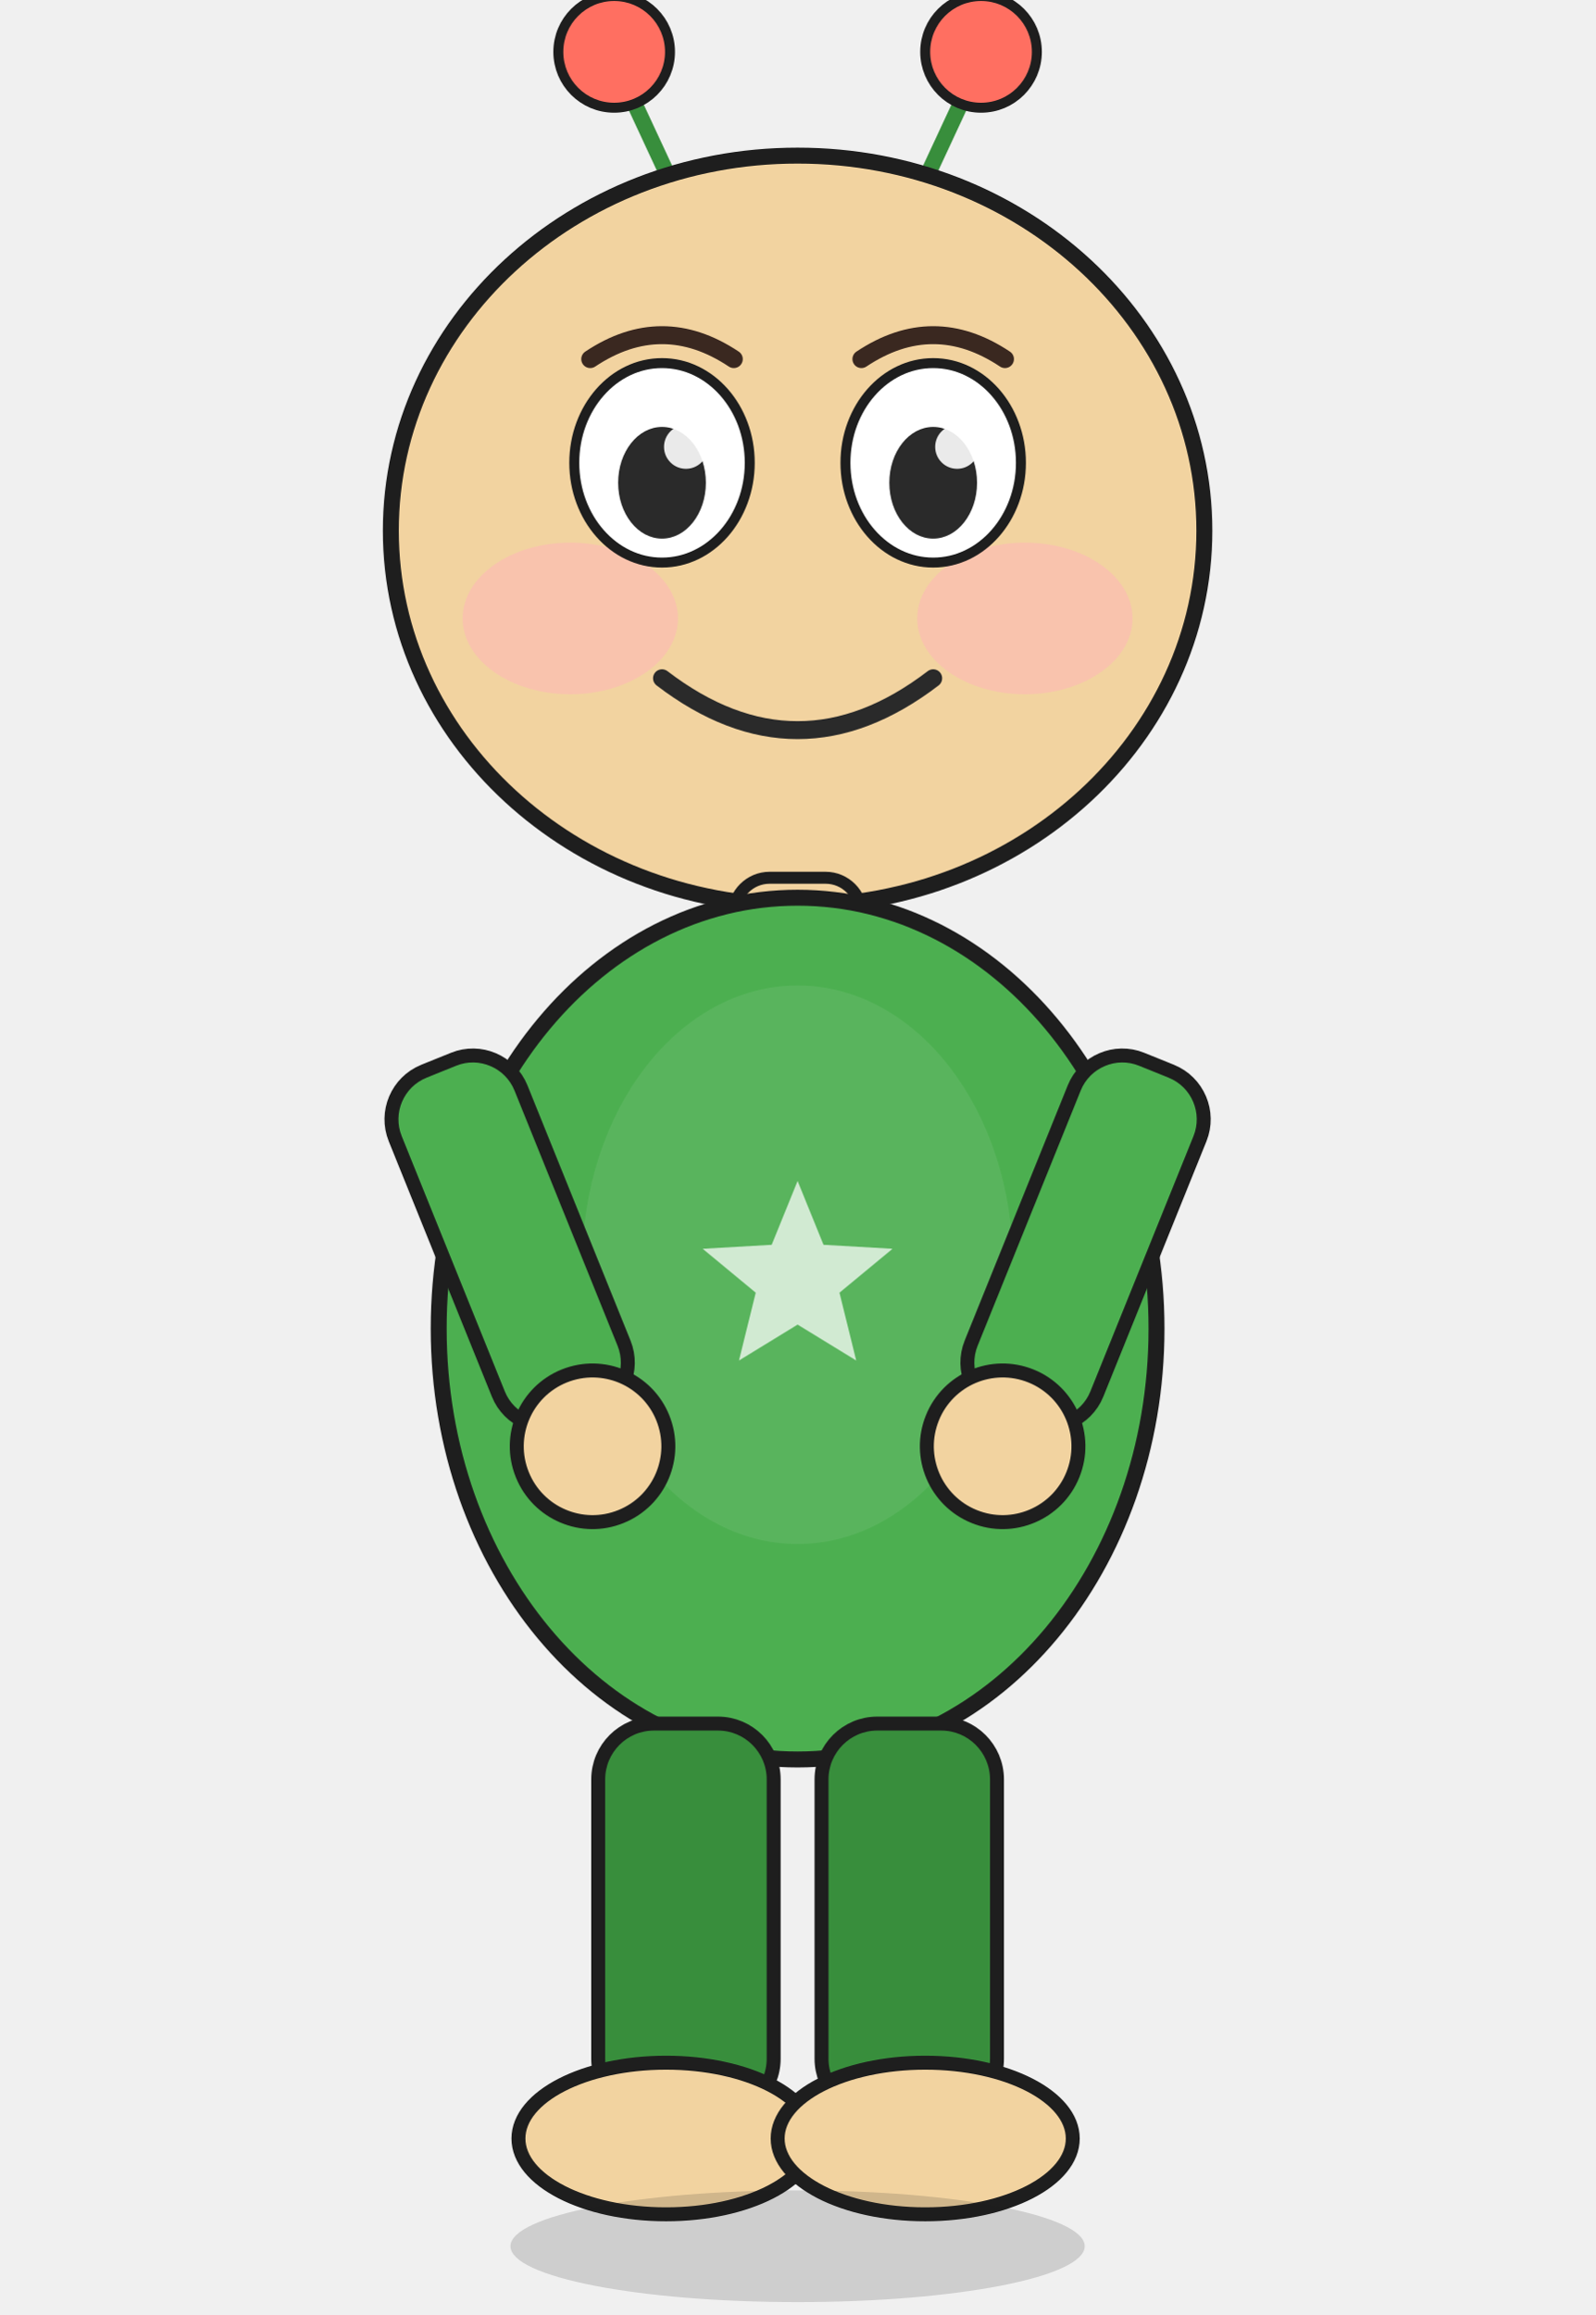
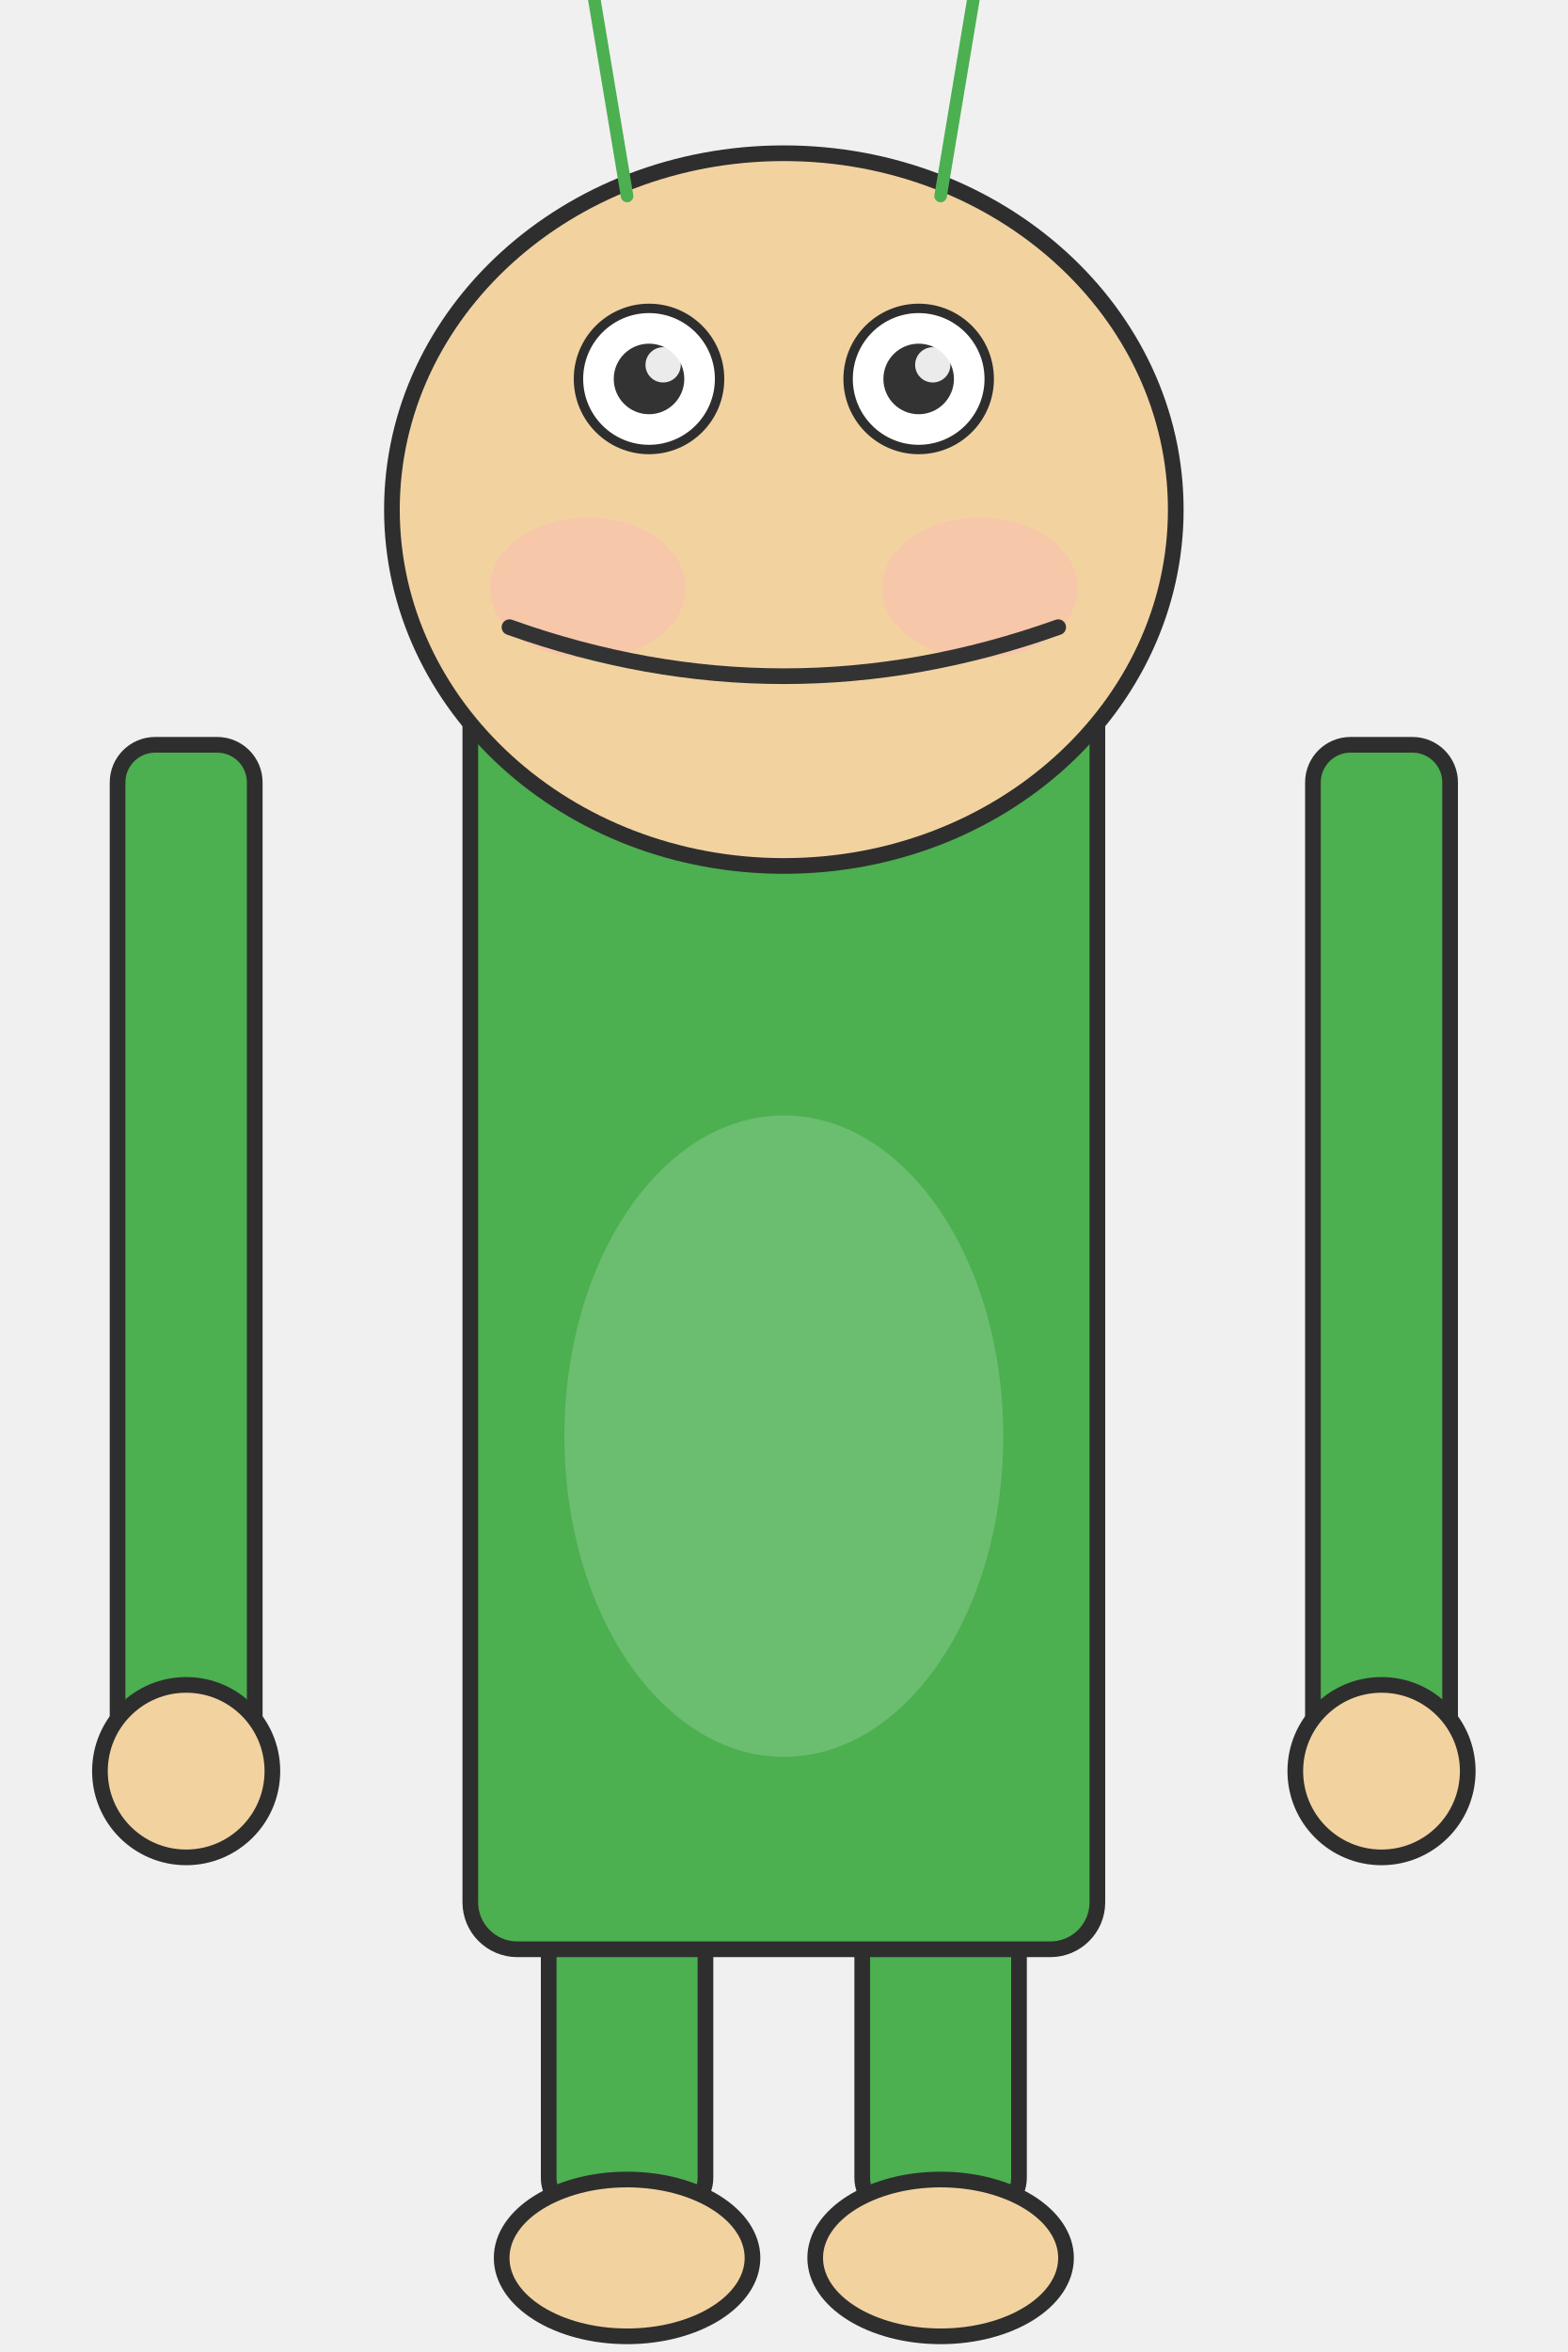
- <svg xmlns="http://www.w3.org/2000/svg" width="400" height="580" viewBox="0 0 400 580">
-   <line x1="174" y1="58" x2="154" y2="15" stroke="#388E3C" stroke-width="4" stroke-linecap="round" />
-   <circle cx="154" cy="13" r="14" fill="#FF6F61" stroke="#1e1e1e" stroke-width="2.5" />
-   <line x1="226" y1="58" x2="246" y2="15" stroke="#388E3C" stroke-width="4" stroke-linecap="round" />
-   <circle cx="246" cy="13" r="14" fill="#FF6F61" stroke="#1e1e1e" stroke-width="2.5" />
-   <ellipse cx="200" cy="133" rx="102" ry="94" fill="#F2D3A0" stroke="#1e1e1e" stroke-width="4" />
-   <ellipse cx="143" cy="155" rx="27" ry="19" fill="#FFB3BA" opacity="0.5" />
-   <ellipse cx="257" cy="155" rx="27" ry="19" fill="#FFB3BA" opacity="0.5" />
-   <ellipse cx="166" cy="116" rx="22" ry="25" fill="white" stroke="#1e1e1e" stroke-width="2.5" />
-   <ellipse cx="166" cy="121" rx="11" ry="14" fill="#2a2a2a" />
-   <circle cx="172" cy="112" r="5.5" fill="white" opacity="0.9" />
-   <ellipse cx="234" cy="116" rx="22" ry="25" fill="white" stroke="#1e1e1e" stroke-width="2.5" />
-   <ellipse cx="234" cy="121" rx="11" ry="14" fill="#2a2a2a" />
-   <circle cx="240" cy="112" r="5.5" fill="white" opacity="0.9" />
-   <path d="M 148 90 Q 166 78 184 90" stroke="#3a2820" stroke-width="4.5" stroke-linecap="round" fill="none" />
-   <path d="M 216 90 Q 234 78 252 90" stroke="#3a2820" stroke-width="4.5" stroke-linecap="round" fill="none" />
-   <path d="M 166 170 Q 200 196 234 170" stroke="#2a2a2a" stroke-width="4.5" stroke-linecap="round" fill="none" />
-   <rect x="184" y="220" width="32" height="24" rx="9" fill="#F2D3A0" stroke="#1e1e1e" stroke-width="3" />
-   <ellipse cx="200" cy="333" rx="90" ry="108" fill="#4CAF50" stroke="#1e1e1e" stroke-width="4" />
-   <ellipse cx="200" cy="317" rx="54" ry="70" fill="#66BB6A" opacity="0.48" />
-   <polygon points="200,296 206.5,312 223.8,313 210.5,324 214.7,341 200,332 185.3,341 189.5,324 176.2,313 193.5,312" fill="white" opacity="0.72" />
-   <g transform="translate(110,267) rotate(-22)">
-     <rect x="-17" y="0" width="34" height="95" rx="13" fill="#4CAF50" stroke="#1e1e1e" stroke-width="3.5" />
-     <circle cx="0" cy="103" r="19" fill="#F2D3A0" stroke="#1e1e1e" stroke-width="3.5" />
+ <svg xmlns="http://www.w3.org/2000/svg" width="400" height="600" viewBox="0 0 400 600">
+   <g id="legs" transform="translate(0, 250)">
+     <rect x="140" y="20" width="40" height="294" rx="8.4" ry="8.4" fill="#4CAF50" stroke="#2E2E2E" stroke-width="4" />
+     <ellipse cx="160" cy="326" rx="32" ry="20" fill="#F2D3A0" stroke="#2E2E2E" stroke-width="4" />
+     <rect x="220" y="20" width="40" height="294" rx="8.4" ry="8.4" fill="#4CAF50" stroke="#2E2E2E" stroke-width="4" />
+     <ellipse cx="240" cy="326" rx="32" ry="20" fill="#F2D3A0" stroke="#2E2E2E" stroke-width="4" />
  </g>
-   <g transform="translate(290,267) rotate(22)">
-     <rect x="-17" y="0" width="34" height="95" rx="13" fill="#4CAF50" stroke="#1e1e1e" stroke-width="3.5" />
-     <circle cx="0" cy="103" r="19" fill="#F2D3A0" stroke="#1e1e1e" stroke-width="3.5" />
+   <g id="body" transform="translate(0, 150)">
+     <rect x="120" y="20" width="160" height="327.27" rx="12" ry="12" fill="#4CAF50" stroke="#2E2E2E" stroke-width="4" />
+     <ellipse cx="200" cy="216.36" rx="56" ry="81.82" fill="#81C784" opacity="0.6" />
  </g>
-   <rect x="150" y="432" width="44" height="98" rx="14" fill="#388E3C" stroke="#1e1e1e" stroke-width="3.5" />
-   <ellipse cx="167" cy="536" rx="37" ry="19" fill="#F2D3A0" stroke="#1e1e1e" stroke-width="3.5" />
-   <rect x="206" y="432" width="44" height="98" rx="14" fill="#388E3C" stroke="#1e1e1e" stroke-width="3.5" />
-   <ellipse cx="232" cy="536" rx="37" ry="19" fill="#F2D3A0" stroke="#1e1e1e" stroke-width="3.5" />
-   <ellipse cx="200" cy="563" rx="72" ry="14" fill="#1a1a1a" opacity="0.16" />
+   <g id="arms">
+     <g transform="translate(0, 170)">
+       <rect x="30" y="20" width="35" height="261.82" rx="9.6" ry="9.6" fill="#4CAF50" stroke="#2E2E2E" stroke-width="4" />
+       <circle cx="47.5" cy="281.82" r="22" fill="#F2D3A0" stroke="#2E2E2E" stroke-width="4" />
+     </g>
+     <g transform="translate(0, 170)">
+       <rect x="335" y="20" width="35" height="261.82" rx="9.6" ry="9.6" fill="#4CAF50" stroke="#2E2E2E" stroke-width="4" />
+       <circle cx="352.5" cy="281.82" r="22" fill="#F2D3A0" stroke="#2E2E2E" stroke-width="4" />
+     </g>
+   </g>
+   <g id="head" transform="translate(0, 30)">
+     <ellipse cx="200" cy="100" rx="100" ry="90.91" fill="#F2D3A0" stroke="#2E2E2E" stroke-width="4" />
+     <ellipse cx="150" cy="120" rx="25" ry="18" fill="#FFB3BA" opacity="0.4" />
+     <ellipse cx="250" cy="120" rx="25" ry="18" fill="#FFB3BA" opacity="0.4" />
+   </g>
+   <g id="eyes" transform="translate(0, 30)">
+     <circle cx="165.6" cy="66.67" r="18" fill="white" stroke="#2E2E2E" stroke-width="2.4" />
+     <circle cx="165.6" cy="66.67" r="9" fill="#333333" />
+     <circle cx="169.2" cy="63.07" r="4.5" fill="white" opacity="0.9" />
+     <circle cx="234.4" cy="66.67" r="18" fill="white" stroke="#2E2E2E" stroke-width="2.4" />
+     <circle cx="234.4" cy="66.67" r="9" fill="#333333" />
+     <circle cx="238" cy="63.07" r="4.5" fill="white" opacity="0.9" />
+   </g>
+   <g id="mouth" transform="translate(0, 30)">
+     <path d="M 130 130 Q 200 155 270 130" stroke="#333333" stroke-width="4" stroke-linecap="round" fill="none" />
+   </g>
+   <g id="antennas" transform="translate(0, 30)">
+     <line x1="160" y1="20" x2="140" y2="-100" stroke="#4CAF50" stroke-width="3.2" stroke-linecap="round" />
+     <circle cx="140" cy="-100" r="14" fill="#FF6F61" stroke="#2E2E2E" stroke-width="2.4" />
+     <line x1="240" y1="20" x2="260" y2="-100" stroke="#4CAF50" stroke-width="3.2" stroke-linecap="round" />
+     <circle cx="260" cy="-100" r="14" fill="#FF6F61" stroke="#2E2E2E" stroke-width="2.4" />
+   </g>
</svg>
